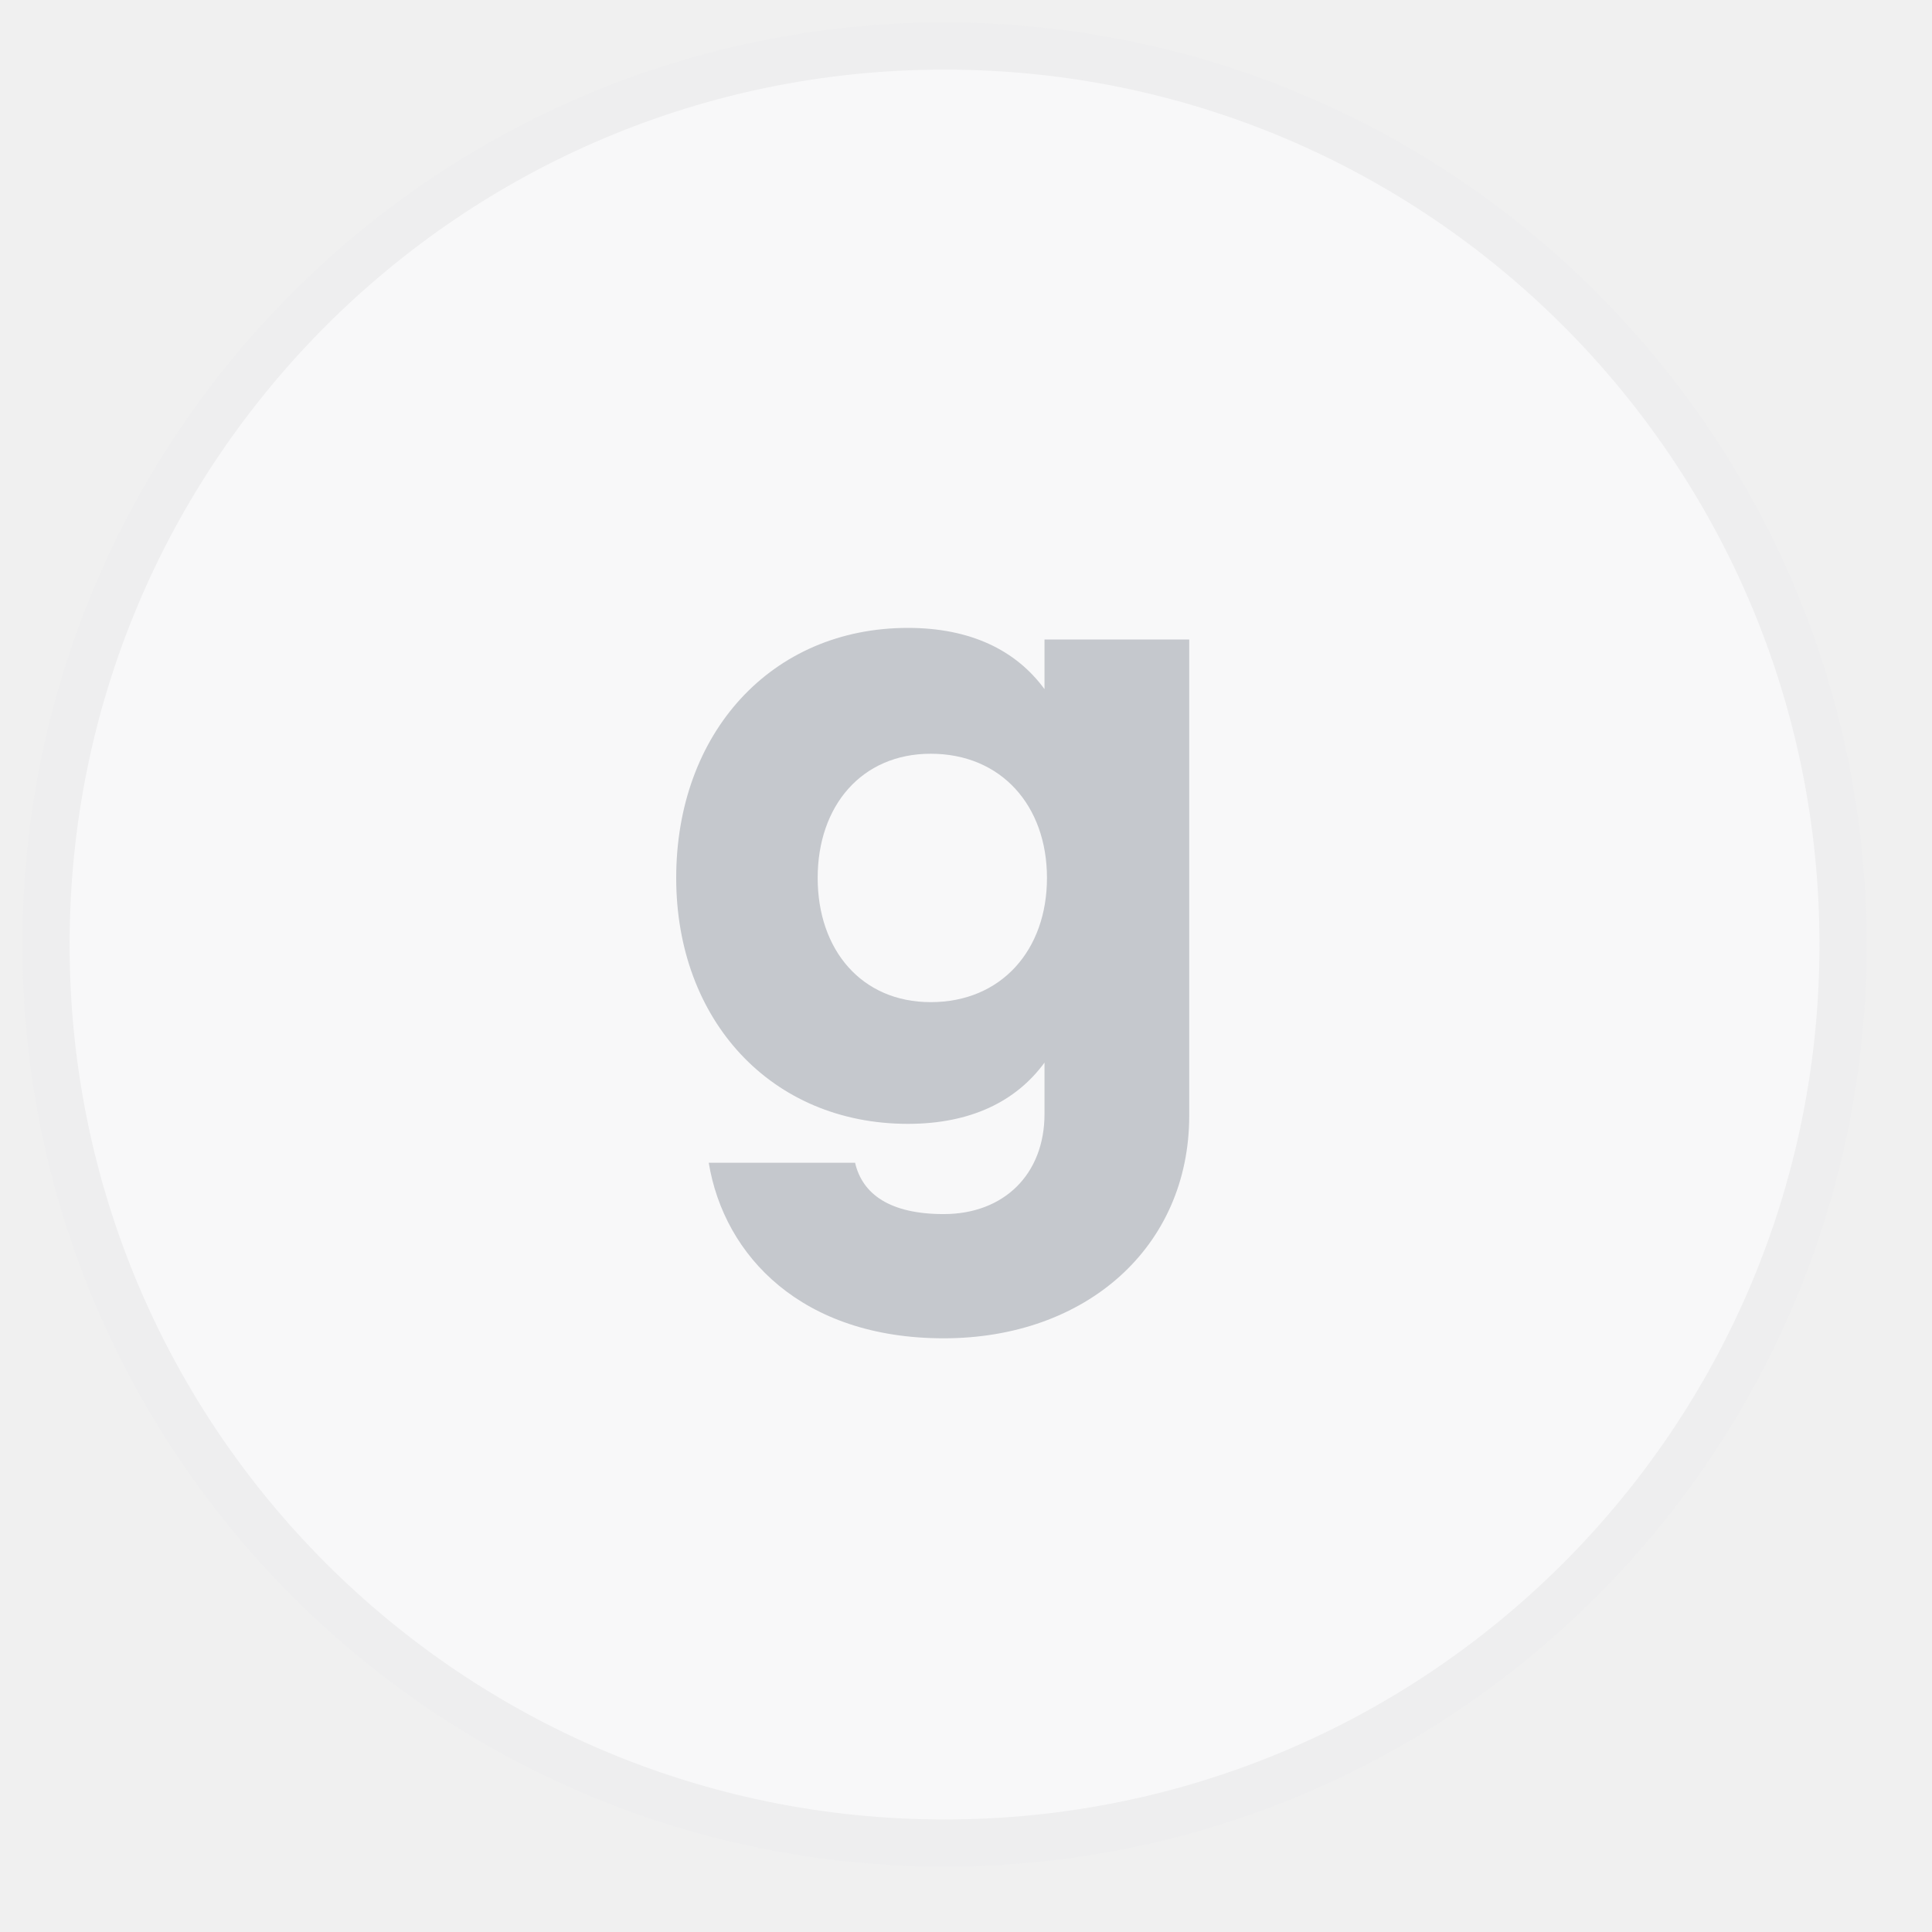
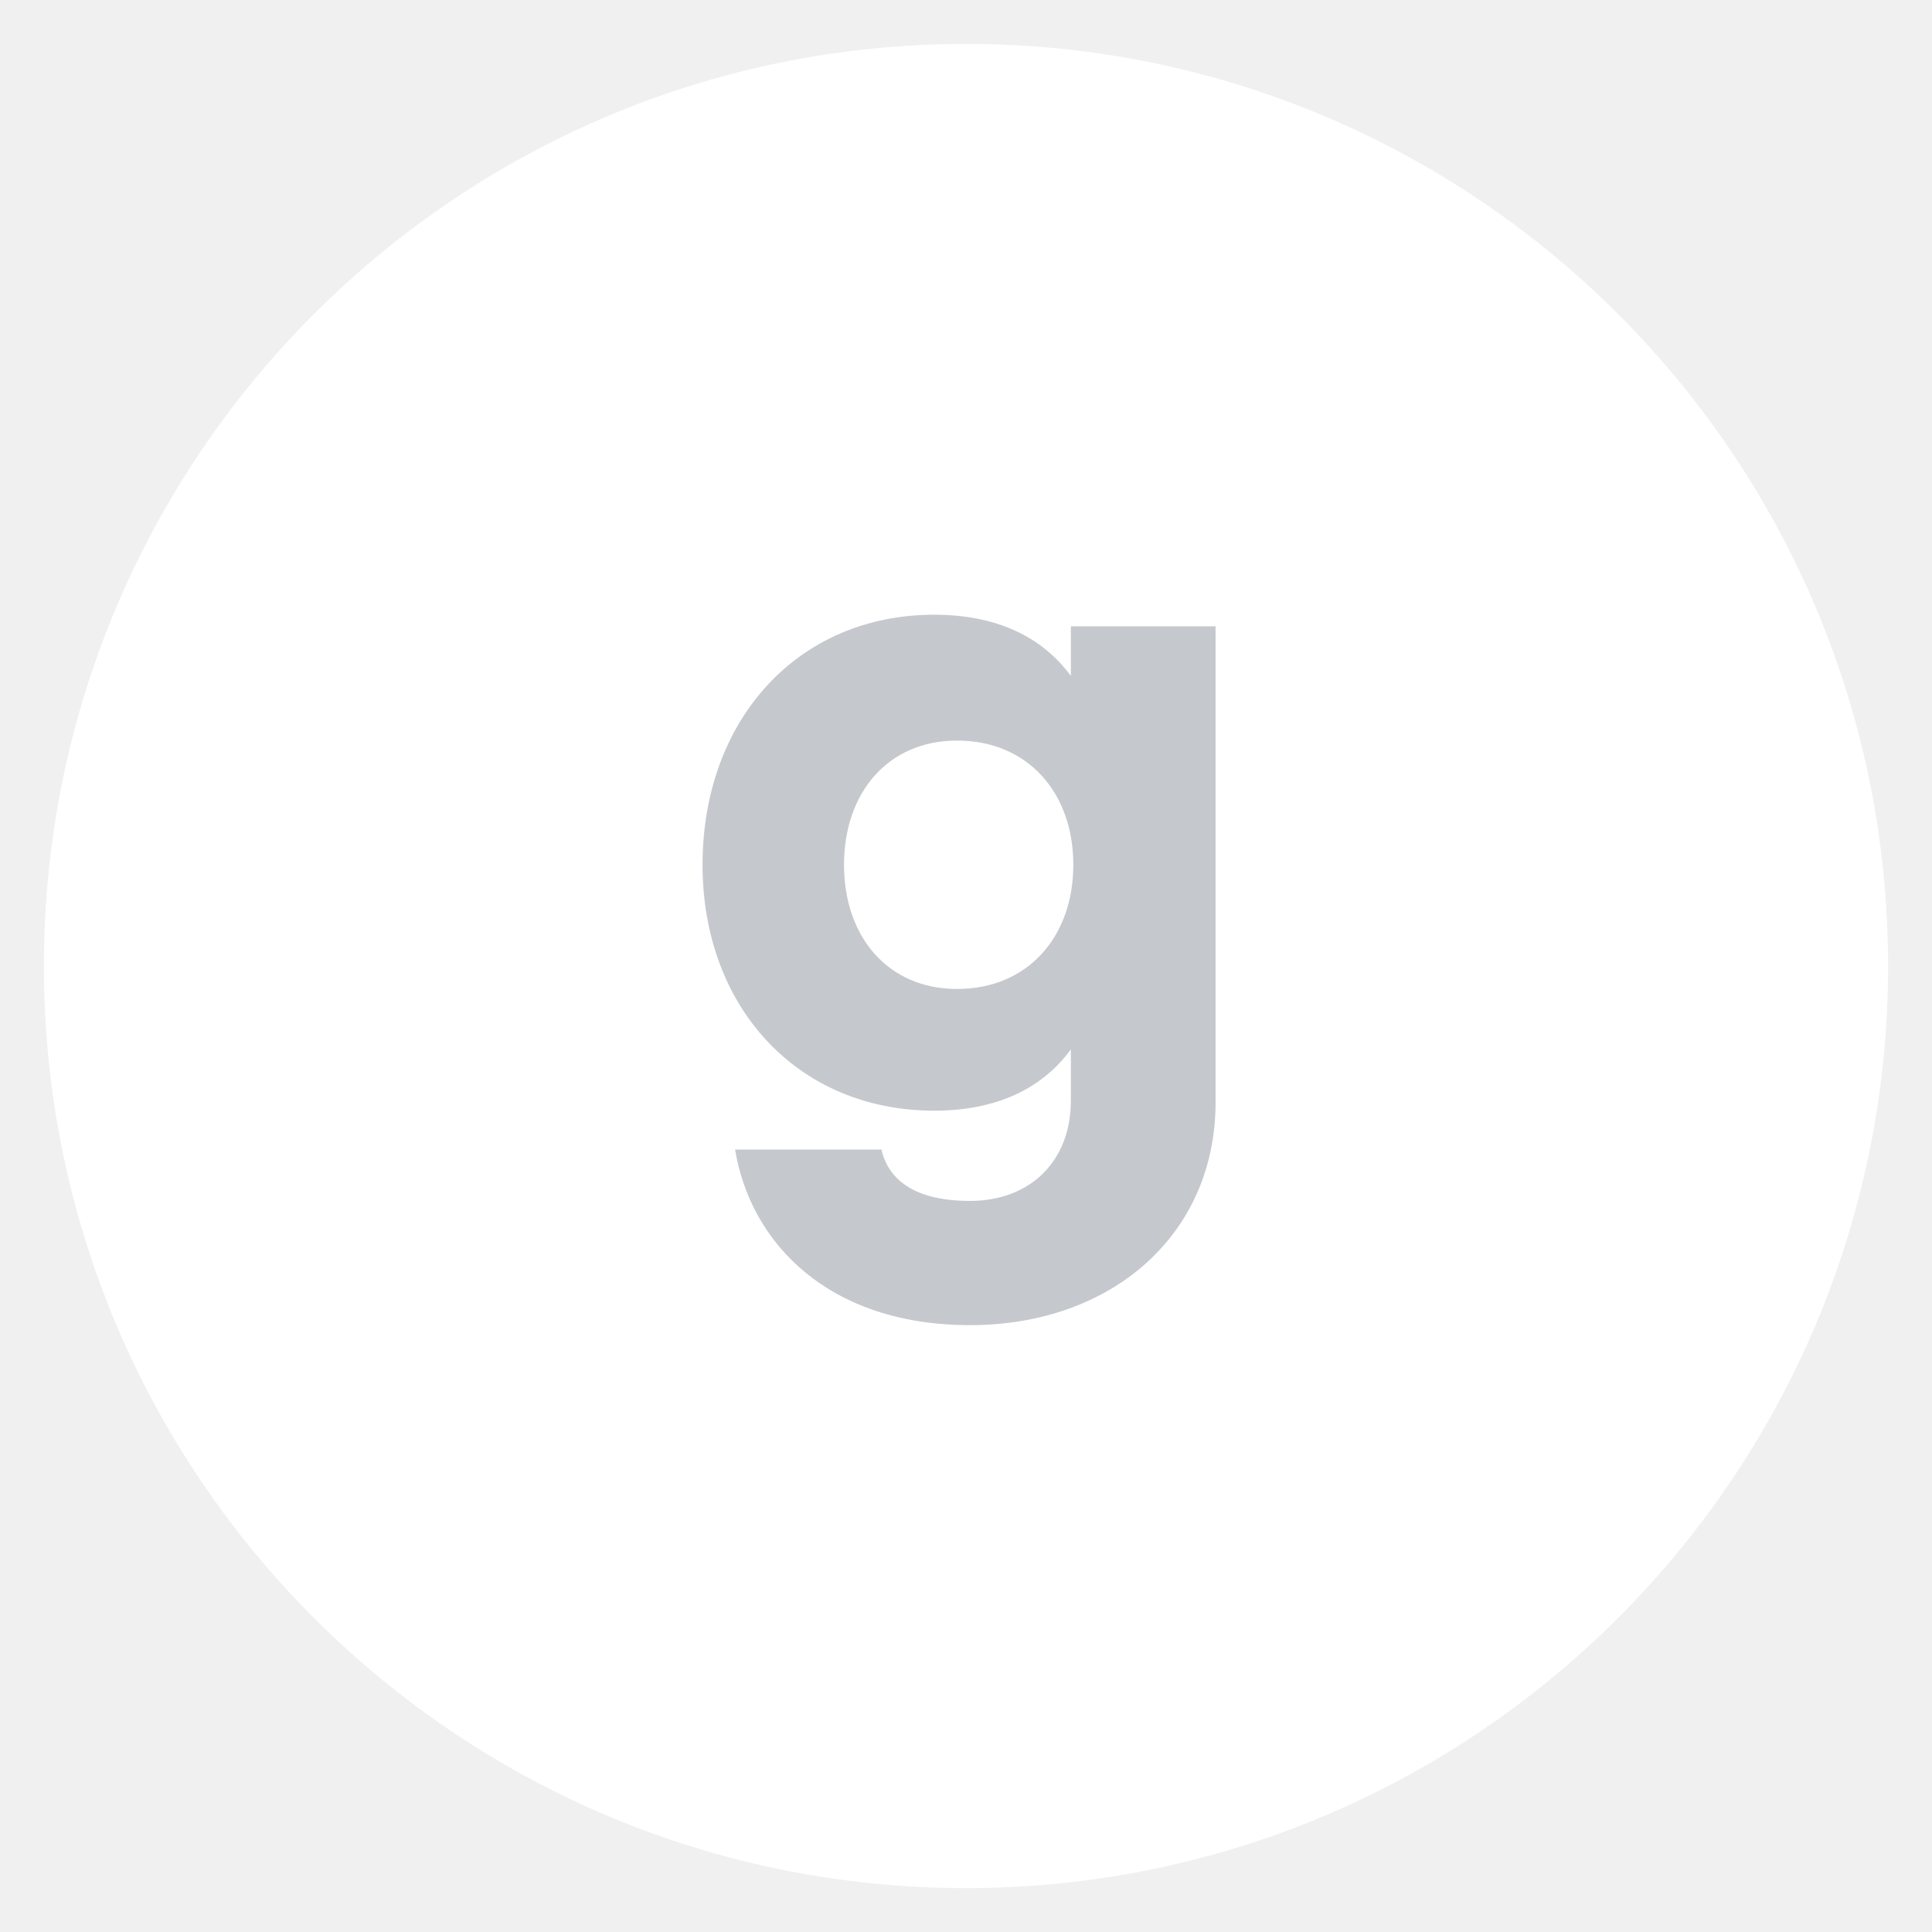
<svg xmlns="http://www.w3.org/2000/svg" width="44" height="44" viewBox="0 0 44 44" fill="none">
-   <circle cx="21.511" cy="21.511" r="20.463" fill="#F8F8F9" stroke="#EEEEEF" style="fill:#F8F8F9;fill:color(display-p3 0.973 0.973 0.977);fill-opacity:1;stroke:#EEEEEF;stroke:color(display-p3 0.933 0.933 0.937);stroke-opacity:1;" stroke-width="1.074" />
-   <path d="M21.492 30.479C18.27 30.479 16.492 28.612 16.141 26.481H19.474C19.64 27.198 20.27 27.65 21.492 27.65C22.862 27.65 23.788 26.745 23.788 25.369V24.2C23.14 25.086 22.103 25.595 20.677 25.595C17.566 25.595 15.4 23.238 15.4 19.994C15.4 16.695 17.566 14.3 20.677 14.3C22.103 14.3 23.14 14.809 23.788 15.695V14.564H27.084V25.406C27.084 28.404 24.733 30.479 21.492 30.479ZM21.196 22.823C22.807 22.823 23.844 21.635 23.844 19.994C23.844 18.354 22.807 17.166 21.196 17.166C19.622 17.166 18.622 18.354 18.622 19.994C18.622 21.635 19.622 22.823 21.196 22.823Z" fill="#C5C8CD" style="fill:#C5C8CD;fill:color(display-p3 0.772 0.784 0.804);fill-opacity:1;" />
+   <circle cx="22" cy="22" r="21" fill="white" style="fill:white;fill-opacity:1;" />
+   <path d="M22.092 30.179C18.87 30.179 17.093 28.312 16.741 26.181H20.074C20.241 26.898 20.87 27.35 22.092 27.35C23.462 27.35 24.388 26.445 24.388 25.069V23.899C23.74 24.786 22.703 25.295 21.277 25.295C18.166 25.295 16 22.938 16 19.695C16 16.395 18.166 14 21.277 14C22.703 14 23.74 14.509 24.388 15.395V14.264H27.684V25.106C27.684 28.104 25.333 30.179 22.092 30.179ZM21.796 22.523C23.407 22.523 24.444 21.335 24.444 19.695C24.444 18.054 23.407 16.866 21.796 16.866C20.222 16.866 19.222 18.054 19.222 19.695C19.222 21.335 20.222 22.523 21.796 22.523Z" fill="#C5C8CD" style="fill:#C5C8CD;fill:color(display-p3 0.772 0.784 0.804);fill-opacity:1;" />
</svg>
